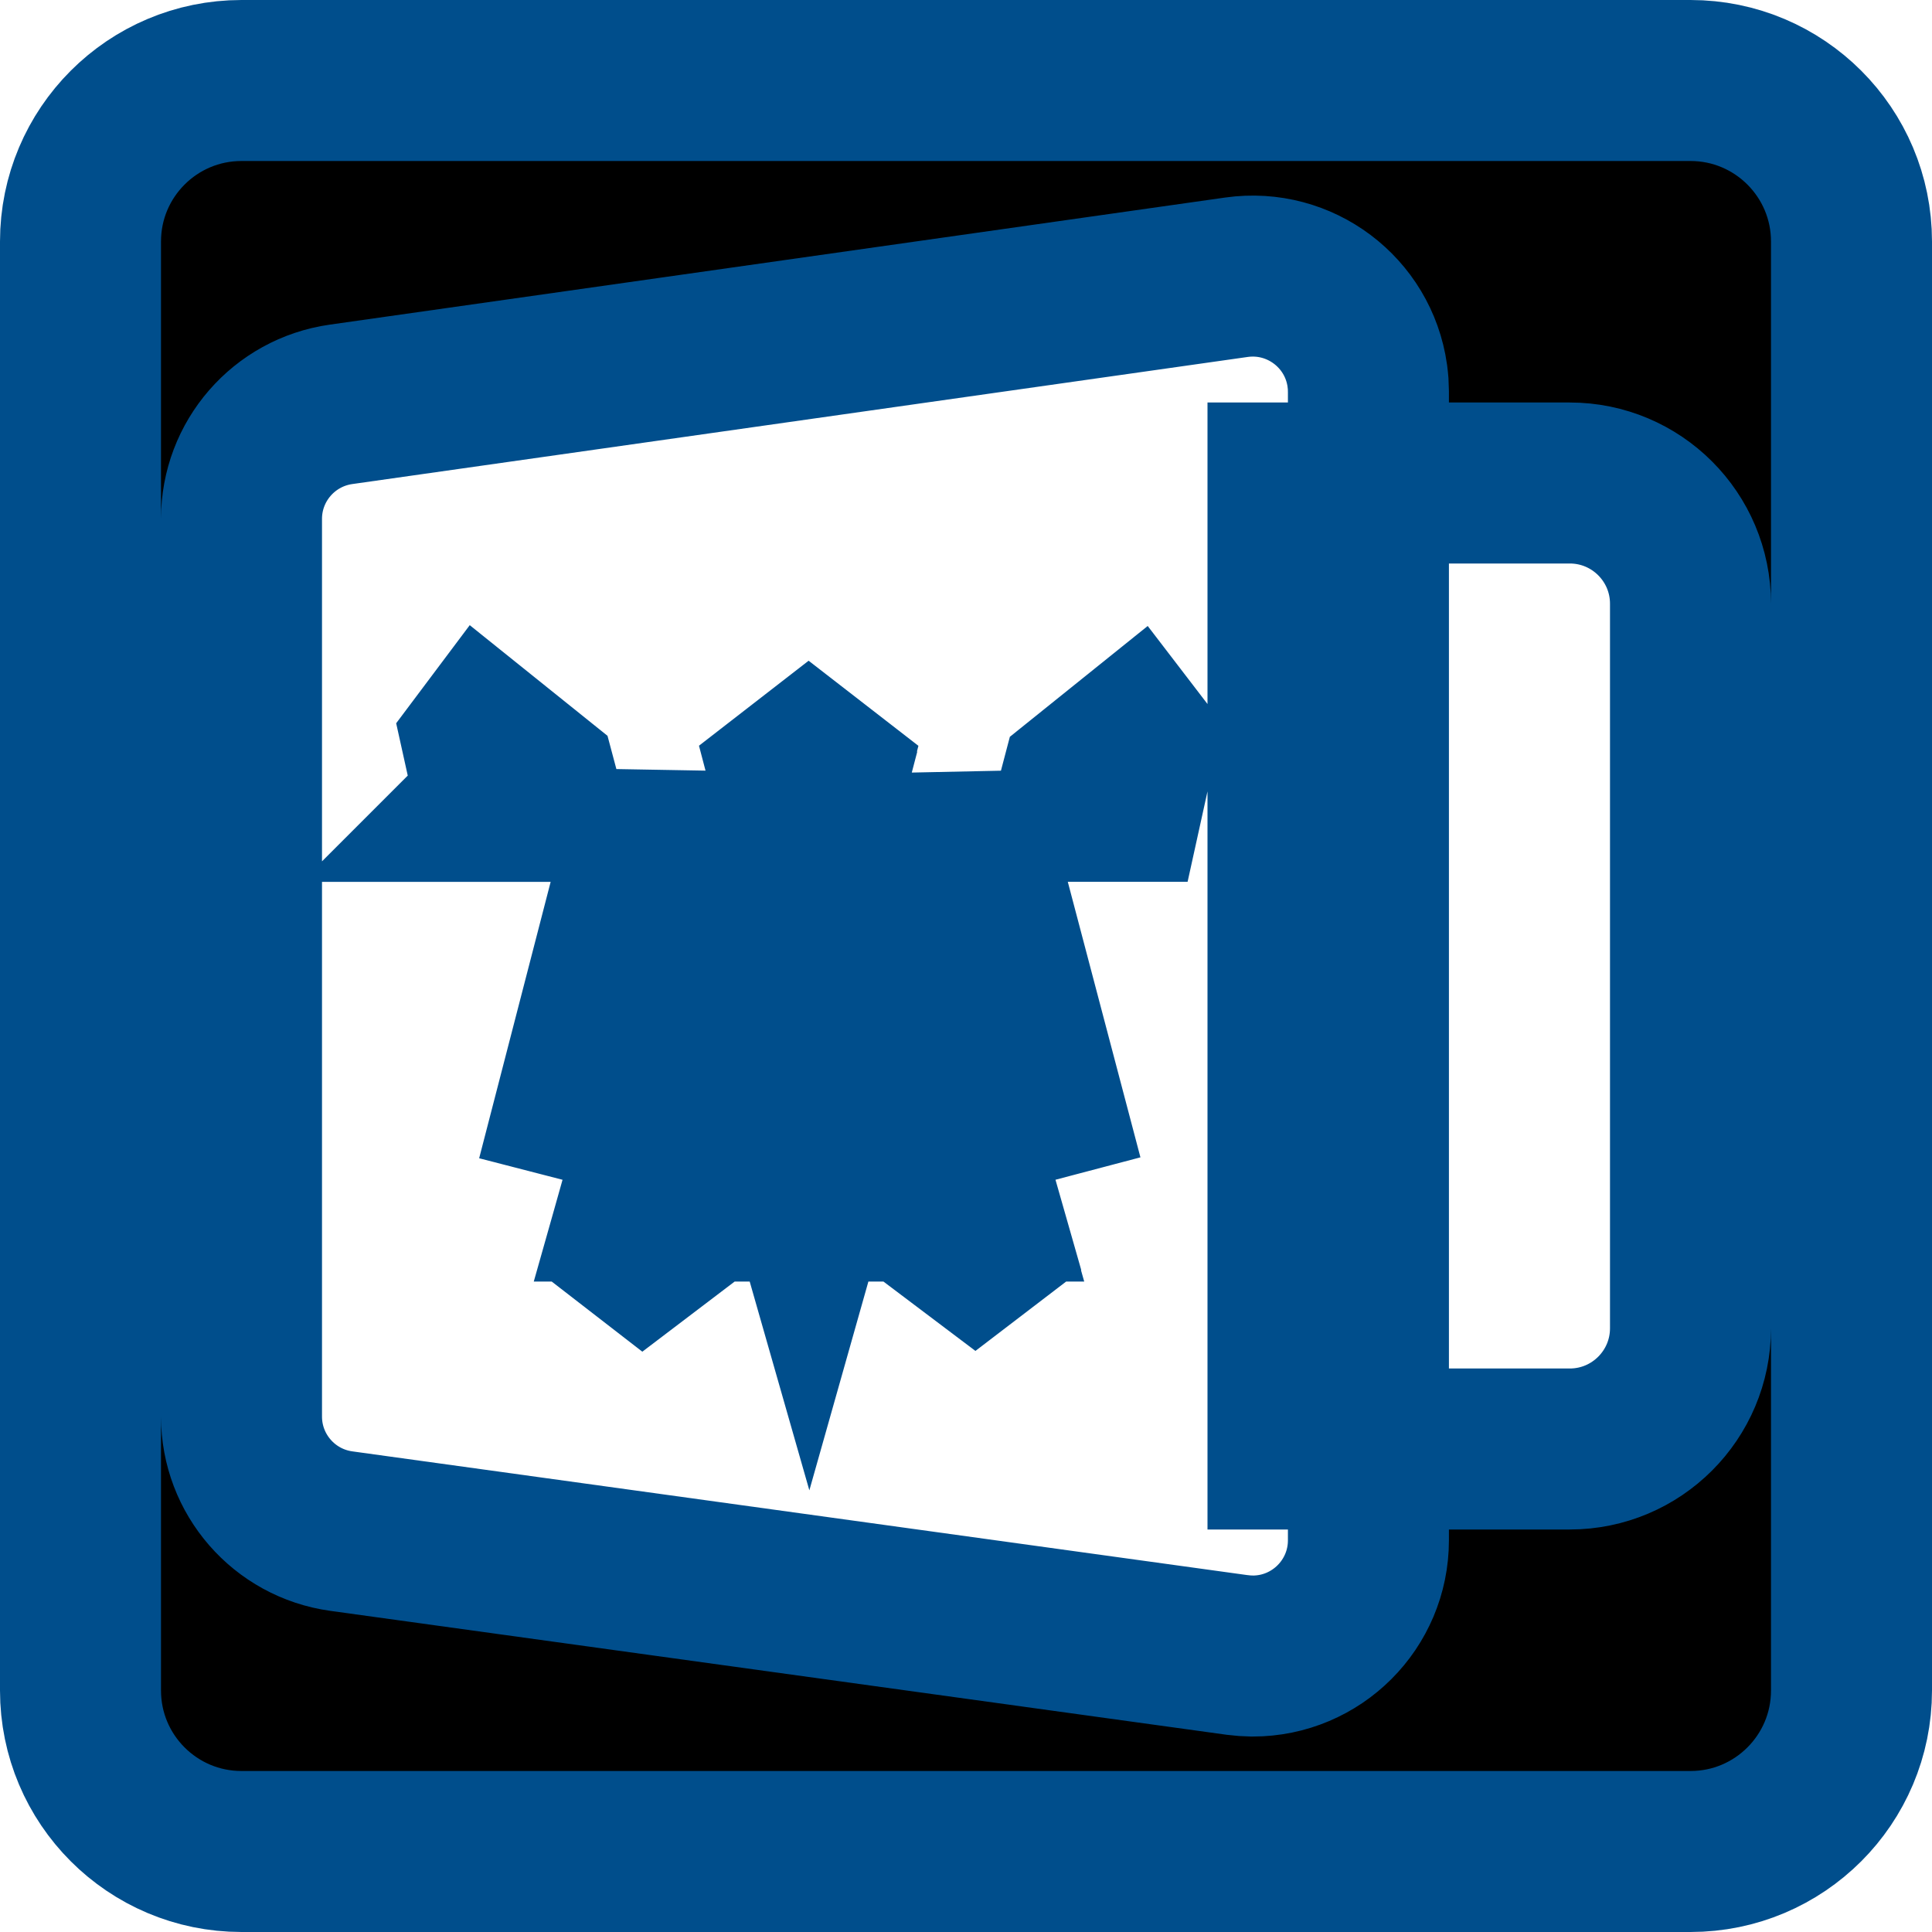
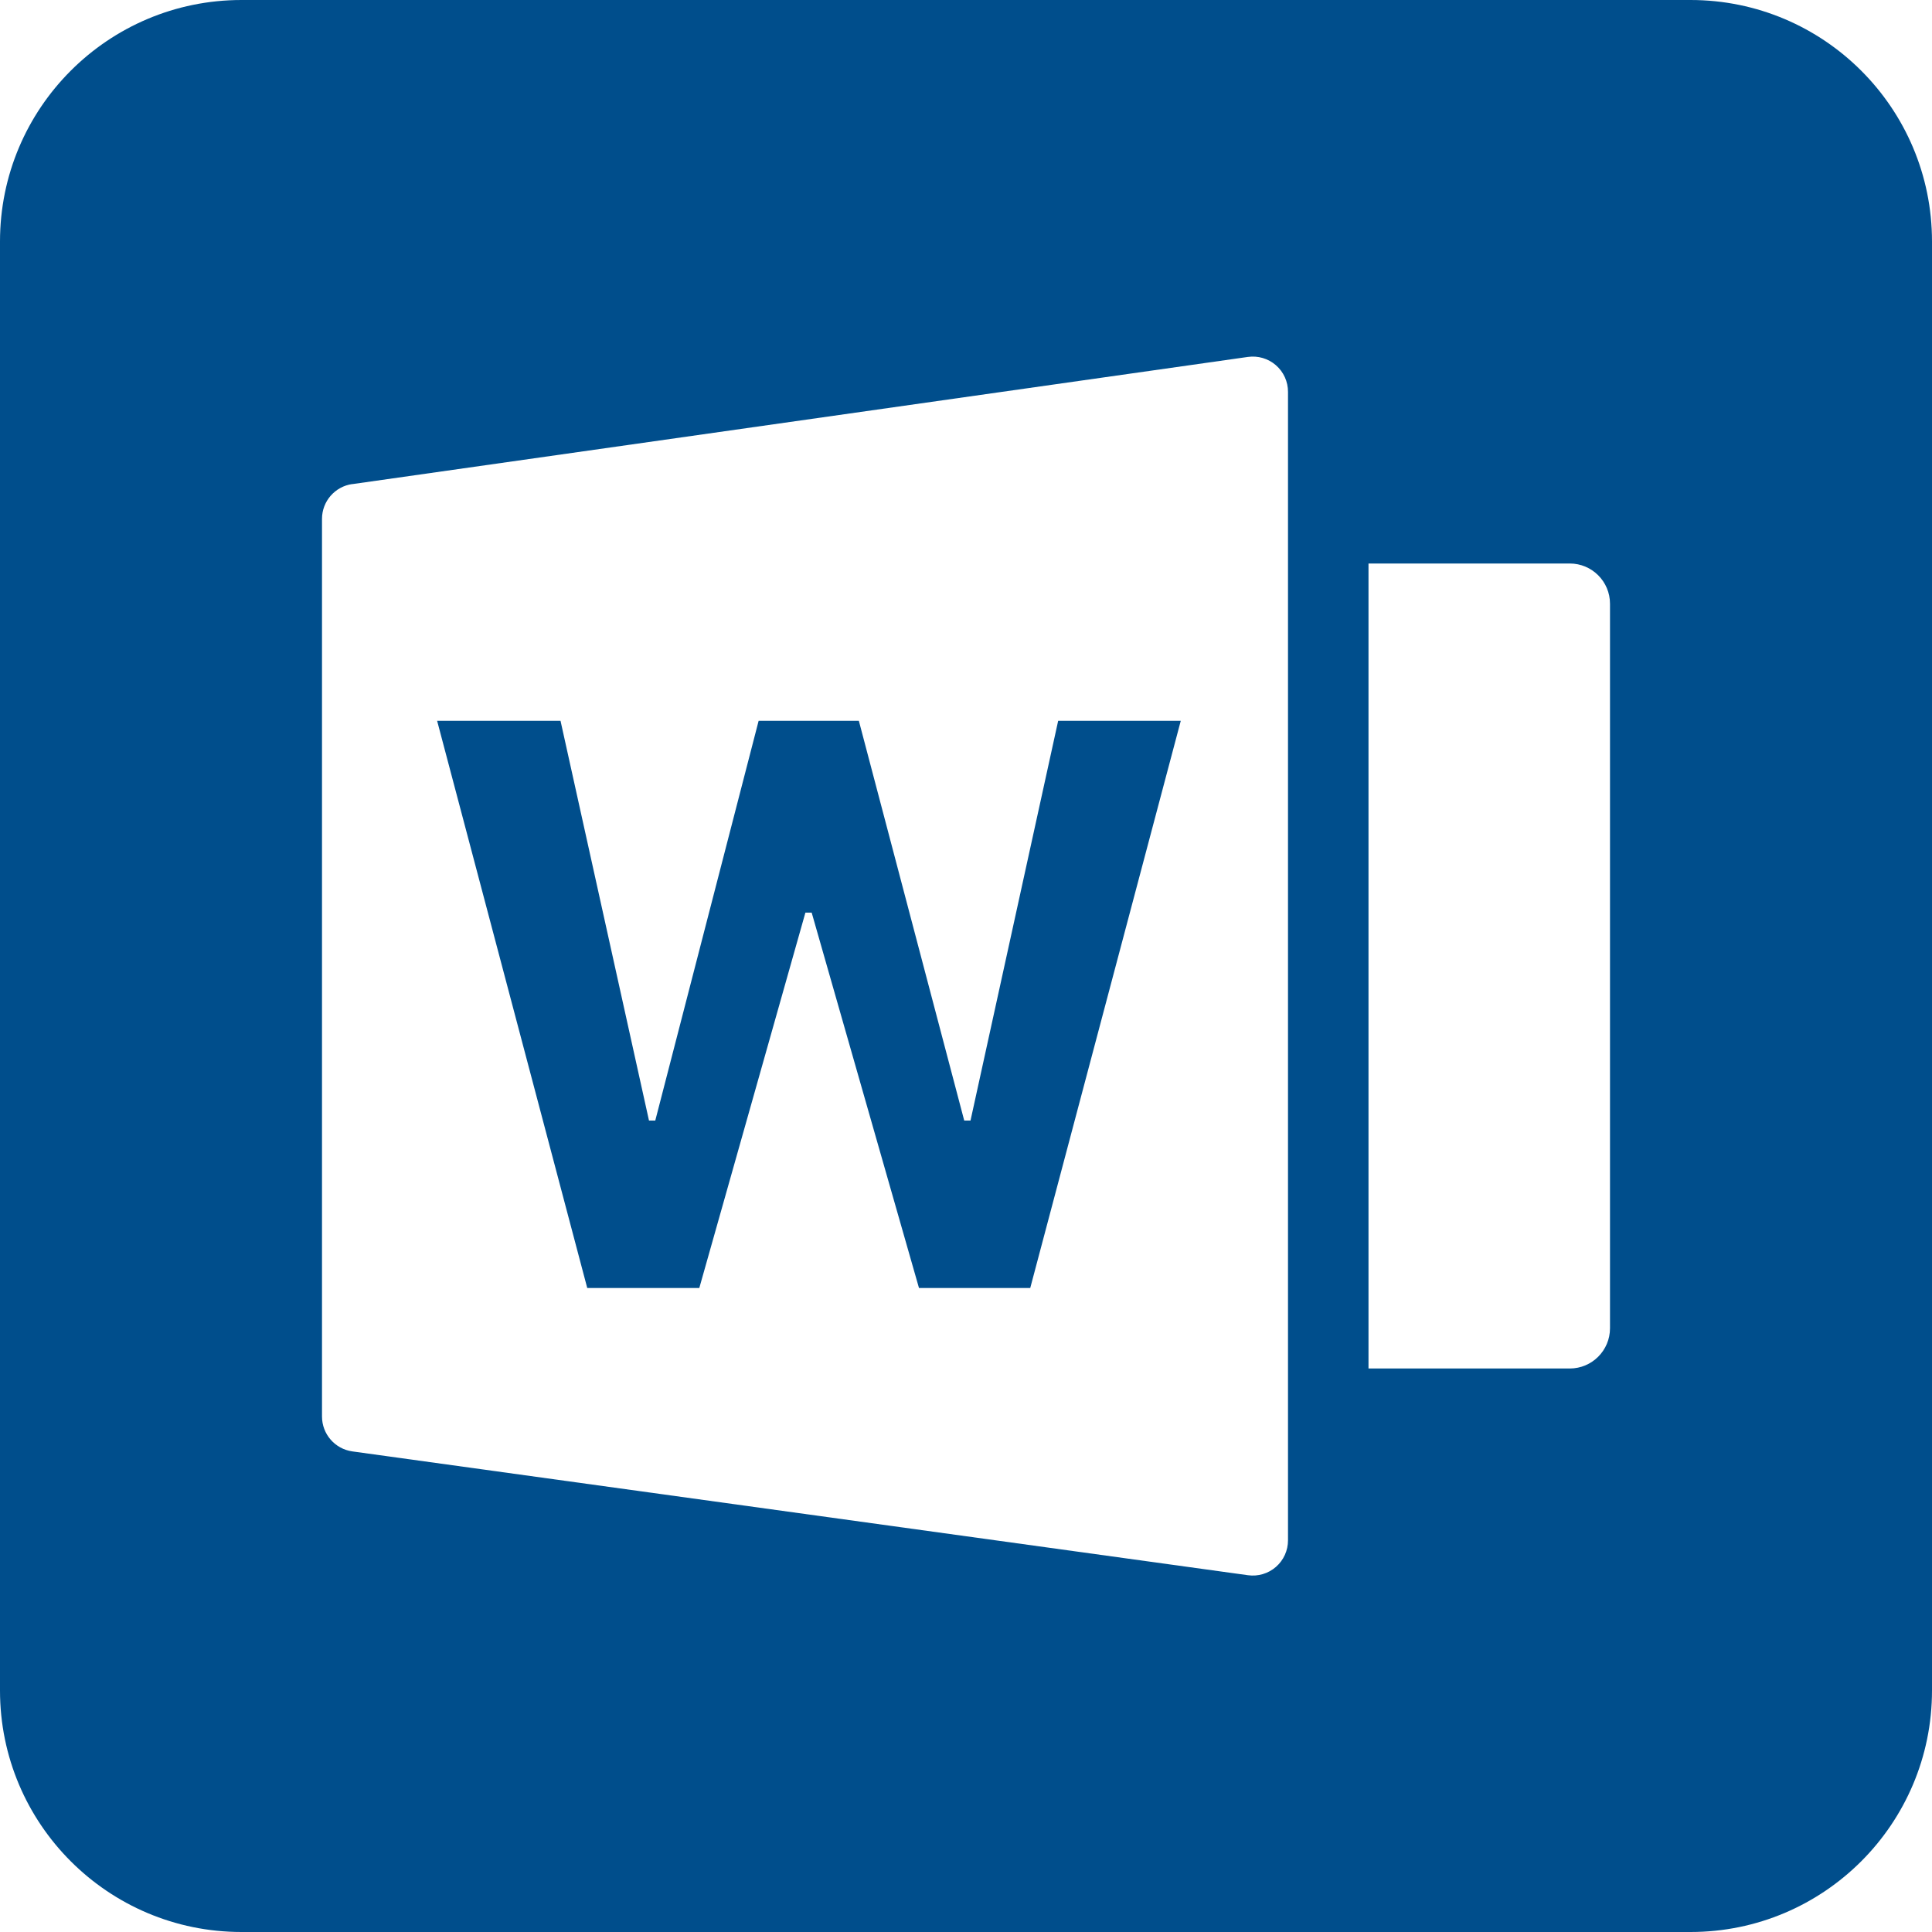
<svg width="24" height="24" viewBox="0 0 24 24">
-   <path stroke="#004E8C" stroke-width="2" d="M3 1a2 2 0 0 0-2 2v18a2 2 0 0 0 2 2h18a2 2 0 0 0 2-2V3a2 2 0 0 0-2-2H3zm1.236 4.023L15.36 3.444a1.438 1.438 0 0 1 1.625 1.222c.012.1.012.1.014.202v14.266c0 .794-.644 1.438-1.438 1.438-.098-.003-.098-.003-.196-.014L4.24 19.02A1.437 1.437 0 0 1 3 17.596V6.446c0-.716.527-1.322 1.236-1.423zm5.763 5.314h.1l-.05.191-.05-.191zm2.098 4.406l.05.177h-.097l.047-.177zm.073.257l.113.396-.17.13-.187-.141.103-.385h.141zm1.198-5.046l.06-.228.658-.529.023.03-.16.727h-.581zm-3.47 0l-.08-.305.227-.176.231.179-.078.302h-.3zM8.043 14.92h-.09L8 14.754l.043.166zM6.16 9.954l-.163-.737.018-.024.65.522.064.24h-.57zM8.065 15l.103.392-.183.139-.168-.13L7.93 15h.135zm.108-5.204l.865 3.908-.976.216v-1h.078v1l-.969-.25 1.002-3.874zm3.758.023l1.014 3.846-.967.255v-1h.078v1l-.977-.214.852-3.887zm-1.882 5.037l-.927-3.244.961-.275v1h-.078v-1l.962.272-.918 3.247zM16 6h3.5A1.5 1.5 0 0 1 21 7.5v9a1.5 1.5 0 0 1-1.5 1.5H16V6z" fill-rule="evenodd" />
+   <path fill="#004E8C" fill-rule="evenodd" d="M3 0h18a3 3 0 0 1 3 3v18a3 3 0 0 1-3 3H3a3 3 0 0 1-3-3V3a3 3 0 0 1 3-3zm1.376 6.013A.437.437 0 0 0 4 6.446v11.15c0 .219.161.404.378.434l11.125 1.538a.437.437 0 0 0 .497-.434V4.868a.437.437 0 0 0-.499-.434L4.376 6.014zm5.629 5.324L8.687 16H7.295L5.43 8.954h1.533l1.099 4.966h.078l1.284-4.966h1.245l1.309 4.966h.078l1.089-4.966h1.523L12.798 16h-1.382l-1.333-4.663h-.078zM17 7v10h2.5a.5.5 0 0 0 .5-.5v-9a.5.5 0 0 0-.5-.5H17z" />
</svg>
